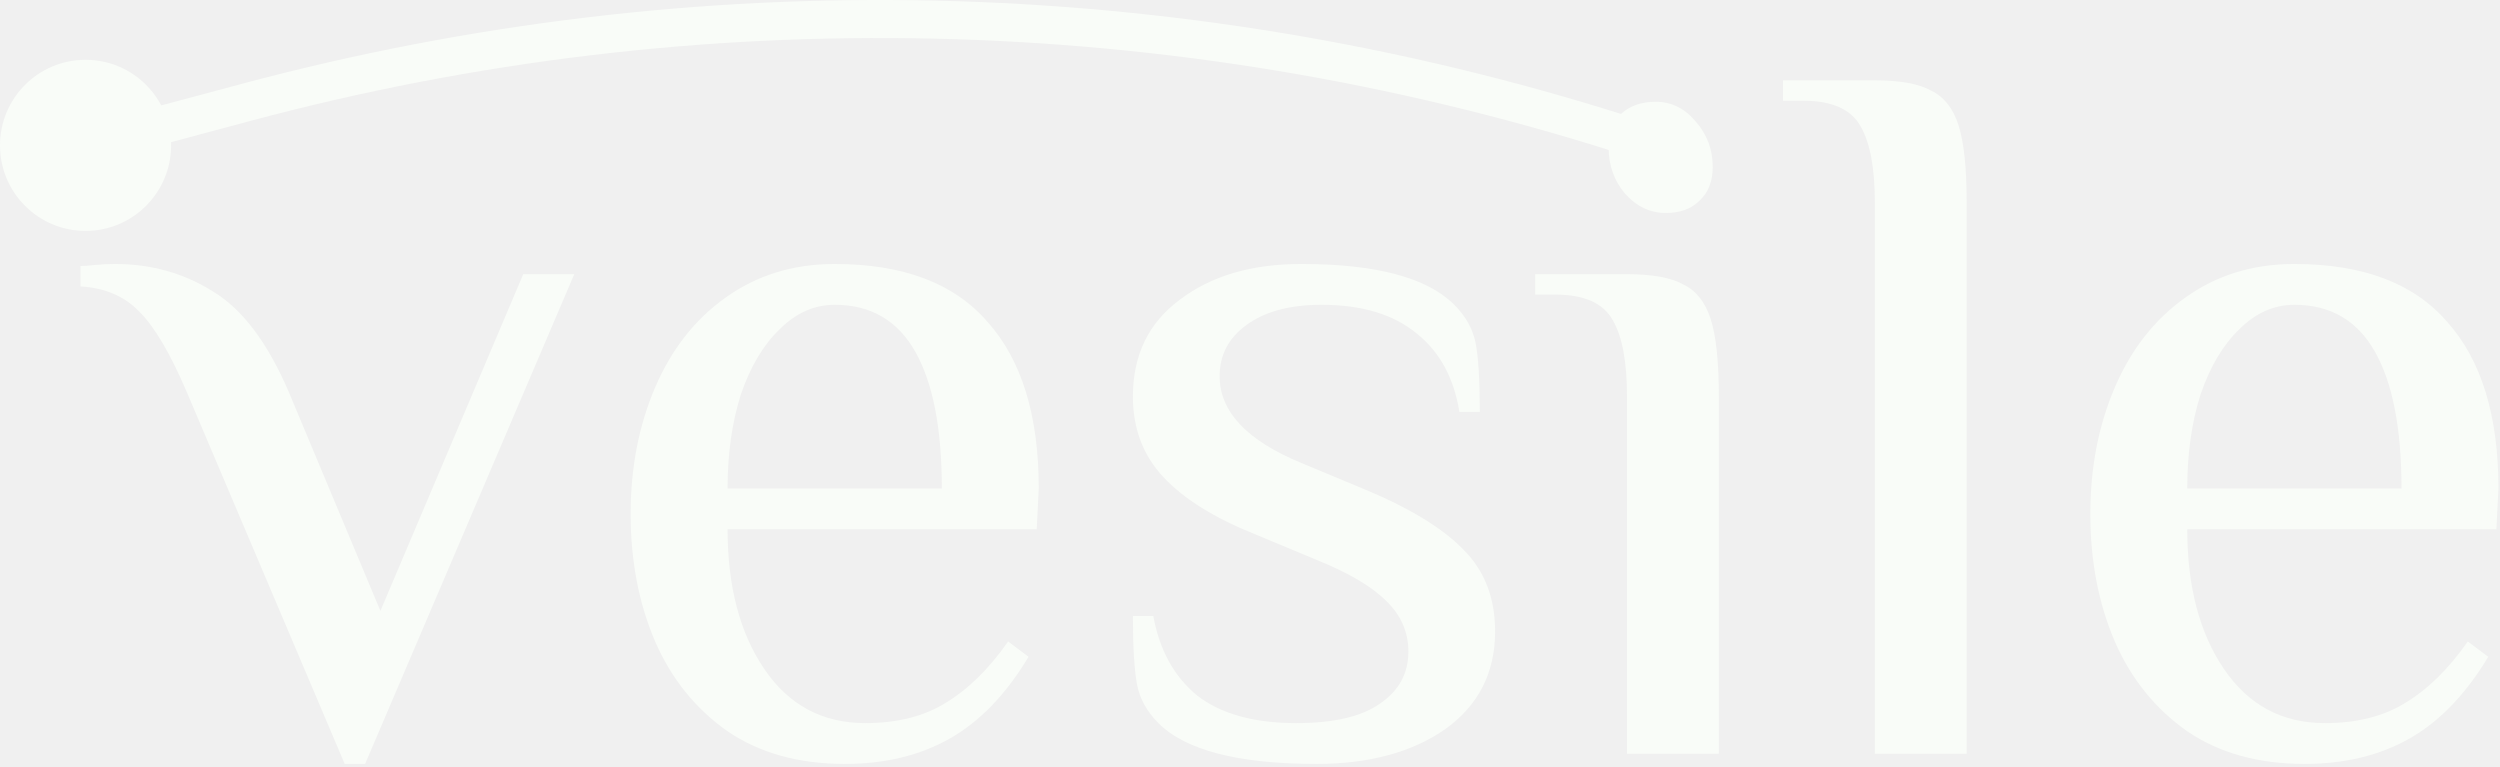
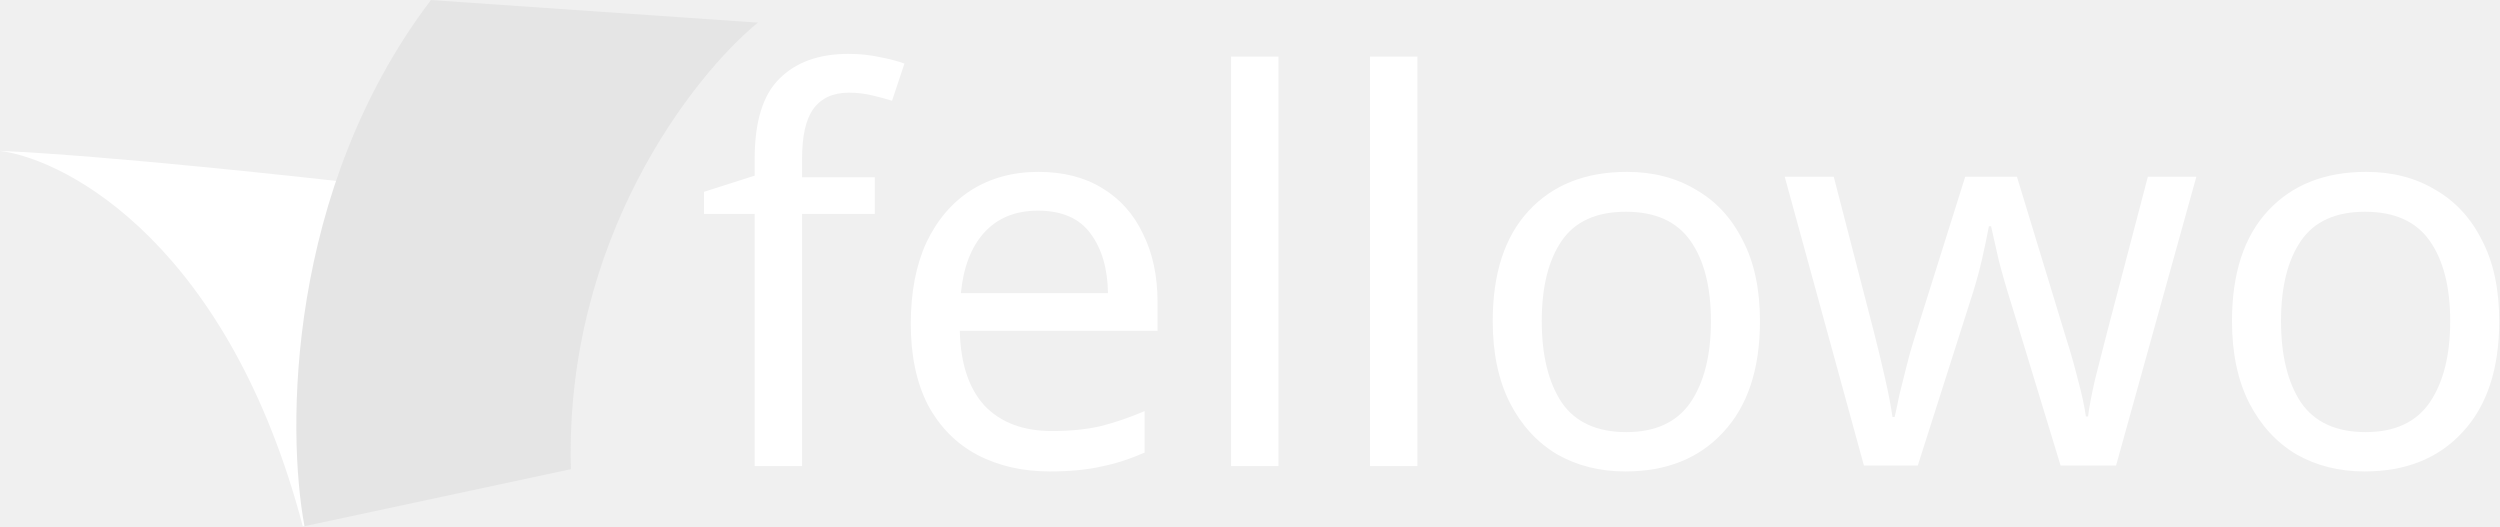
- <svg xmlns="http://www.w3.org/2000/svg" width="789" height="242" viewBox="0 0 789 242" fill="none">
-   <path d="M58.878 123.564C53.726 111.542 48.789 103.17 44.066 98.448C39.343 93.51 33.118 90.827 25.39 90.398V83.958C26.463 83.958 27.966 83.85 29.898 83.636C32.045 83.421 34.191 83.314 36.338 83.314C47.715 83.314 58.019 86.212 67.25 92.008C76.481 97.589 84.423 108.108 91.078 123.564L120.058 192.794L165.138 86.534H181.238L115.228 241.094H108.788L58.878 123.564Z" fill="#F9FCF8" />
-   <path d="M266.651 241.094C252.054 241.094 239.71 237.659 229.621 230.79C219.532 223.706 211.911 214.26 206.759 202.454C201.607 190.432 199.031 177.016 199.031 162.204C199.031 147.606 201.607 134.297 206.759 122.276C211.911 110.254 219.317 100.809 228.977 93.94C238.852 86.856 250.336 83.314 263.431 83.314C285.112 83.314 301.212 89.432 311.731 101.668C322.464 113.689 327.831 131.184 327.831 154.154L327.187 167.034H229.621C229.621 185.066 233.485 199.77 241.213 211.148C248.941 222.525 259.567 228.214 273.091 228.214C283.18 228.214 291.66 226.067 298.529 221.774C305.613 217.48 312.16 211.04 318.171 202.454L324.611 207.284C317.527 219.09 309.262 227.677 299.817 233.044C290.372 238.41 279.316 241.094 266.651 241.094ZM297.241 154.154C297.241 135.263 294.45 120.88 288.869 111.006C283.288 101.131 274.808 96.194 263.431 96.194C256.991 96.194 251.195 98.77 246.043 103.922C240.891 108.859 236.812 115.728 233.807 124.53C231.016 133.331 229.621 143.206 229.621 154.154H297.241Z" fill="#F9FCF8" />
-   <path d="M415.505 241.094C390.819 241.094 374.182 236.8 365.595 228.214C361.946 224.564 359.692 220.486 358.833 215.978C357.975 211.255 357.545 204.064 357.545 194.404H363.985C365.917 205.137 370.533 213.509 377.831 219.52C385.345 225.316 395.756 228.214 409.065 228.214C420.872 228.214 429.673 226.174 435.469 222.096C441.48 218.017 444.485 212.543 444.485 205.674C444.485 199.448 442.124 194.082 437.401 189.574C432.893 185.066 425.595 180.772 415.505 176.694L396.185 168.644C383.305 163.492 373.645 157.481 367.205 150.612C360.765 143.742 357.545 135.263 357.545 125.174C357.545 112.079 362.483 101.882 372.357 94.584C382.232 87.07 395.005 83.314 410.675 83.314C434.289 83.314 450.389 87.607 458.975 96.194C462.625 99.843 464.879 103.922 465.737 108.43C466.596 112.938 467.025 120.129 467.025 130.004H460.585C458.868 119.27 454.36 111.006 447.061 105.21C439.763 99.199 429.781 96.194 417.115 96.194C407.026 96.194 399.083 98.34 393.287 102.634C387.706 106.712 384.915 112.079 384.915 118.734C384.915 129.896 393.502 139.02 410.675 146.104L429.995 154.154C444.593 160.164 455.219 166.604 461.873 173.474C468.528 180.128 471.855 188.715 471.855 199.234C471.855 212.328 466.596 222.632 456.077 230.146C445.559 237.444 432.035 241.094 415.505 241.094Z" fill="#F9FCF8" />
-   <path d="M525.723 67.214C520.785 67.214 516.492 65.174 512.843 61.096C509.408 57.017 507.691 52.187 507.691 46.606C507.691 42.098 508.979 38.556 511.555 35.98C514.345 33.404 517.995 32.116 522.503 32.116C527.44 32.116 531.626 34.155 535.061 38.234C538.71 42.312 540.535 47.142 540.535 52.724C540.535 57.232 539.139 60.774 536.349 63.35C533.773 65.926 530.231 67.214 525.723 67.214ZM513.487 125.174C513.487 114.226 511.984 106.176 508.979 101.024C505.973 95.657 499.963 92.974 490.947 92.974H484.507V86.534H513.487C521.429 86.534 527.333 87.607 531.197 89.754C535.275 91.686 538.173 95.335 539.891 100.702C541.608 106.068 542.467 114.226 542.467 125.174V237.874H513.487V125.174Z" fill="#F9FCF8" />
-   <path d="M591.702 63.994C591.702 53.046 590.2 44.996 587.194 39.844C584.189 34.477 578.178 31.794 569.162 31.794H562.722V25.354H591.702C599.645 25.354 605.548 26.427 609.412 28.574C613.491 30.506 616.389 34.155 618.106 39.522C619.824 44.888 620.682 53.046 620.682 63.994V237.874H591.702V63.994Z" fill="#F9FCF8" />
-   <path d="M727.325 241.094C712.727 241.094 700.384 237.659 690.295 230.79C680.205 223.706 672.585 214.26 667.433 202.454C662.281 190.432 659.705 177.016 659.705 162.204C659.705 147.606 662.281 134.297 667.433 122.276C672.585 110.254 679.991 100.809 689.651 93.94C699.525 86.856 711.01 83.314 724.105 83.314C745.786 83.314 761.886 89.432 772.405 101.668C783.138 113.689 788.505 131.184 788.505 154.154L787.861 167.034H690.295C690.295 185.066 694.159 199.77 701.887 211.148C709.615 222.525 720.241 228.214 733.765 228.214C743.854 228.214 752.333 226.067 759.203 221.774C766.287 217.48 772.834 211.04 778.845 202.454L785.285 207.284C778.201 219.09 769.936 227.677 760.491 233.044C751.045 238.41 739.99 241.094 727.325 241.094ZM757.915 154.154C757.915 135.263 755.124 120.88 749.543 111.006C743.961 101.131 735.482 96.194 724.105 96.194C717.665 96.194 711.869 98.77 706.717 103.922C701.565 108.859 697.486 115.728 694.481 124.53C691.69 133.331 690.295 143.206 690.295 154.154H757.915Z" fill="#F9FCF8" />
-   <circle cx="27" cy="45.874" r="27" fill="#F9FCF8" />
-   <path d="M523 45.874L511.349 42.178C370.73 -2.425 220.284 -5.859 77.776 32.283L27 45.874" stroke="#F9FCF8" stroke-width="12" />
+ <svg xmlns="http://www.w3.org/2000/svg" width="1392" height="293" viewBox="0 0 1392 293" fill="none">
+   <path d="M487.1 119.1H446.6V259.5H420.2V119.1H392V106.8L420.2 97.8V88.5C420.2 67.7 424.8 52.8 434 43.8C443.2 34.6 456 30 472.4 30C478.8 30 484.6 30.6 489.8 31.8C495.2 32.8 499.8 34 503.6 35.4L496.7 56.1C493.5 55.1 489.8 54.1 485.6 53.1C481.4 52.1 477.1 51.6 472.7 51.6C463.9 51.6 457.3 54.6 452.9 60.6C448.7 66.4 446.6 75.6 446.6 88.2V98.7H487.1V119.1Z" fill="white" />
+   <path d="M578.225 95.7C592.025 95.7 603.825 98.7 613.625 104.7C623.625 110.7 631.225 119.2 636.425 130.2C641.825 141 644.525 153.7 644.525 168.3V184.2H534.425C534.825 202.4 539.425 216.3 548.225 225.9C557.225 235.3 569.725 240 585.725 240C595.925 240 604.925 239.1 612.725 237.3C620.725 235.3 628.925 232.5 637.325 228.9V252C629.125 255.6 621.025 258.2 613.025 259.8C605.025 261.6 595.525 262.5 584.525 262.5C569.325 262.5 555.825 259.4 544.025 253.2C532.425 247 523.325 237.8 516.725 225.6C510.325 213.2 507.125 198.1 507.125 180.3C507.125 162.7 510.025 147.6 515.825 135C521.825 122.4 530.125 112.7 540.725 105.9C551.525 99.1 564.025 95.7 578.225 95.7ZM577.925 117.3C565.325 117.3 555.325 121.4 547.925 129.6C540.725 137.6 536.425 148.8 535.025 163.2H616.925C616.725 149.6 613.525 138.6 607.325 130.2C601.125 121.6 591.325 117.3 577.925 117.3Z" fill="white" />
+   <path d="M711.861 259.5H685.461V31.5H711.861V259.5Z" fill="white" />
+   <path d="M789.205 259.5H762.805V31.5H789.205V259.5Z" fill="white" />
+   <path d="M979.948 178.8C979.948 205.4 973.148 226 959.548 240.6C946.148 255.2 927.948 262.5 904.948 262.5C890.748 262.5 878.048 259.3 866.848 252.9C855.848 246.3 847.148 236.8 840.748 224.4C834.348 211.8 831.148 196.6 831.148 178.8C831.148 152.2 837.848 131.7 851.248 117.3C864.648 102.9 882.848 95.7 905.848 95.7C920.448 95.7 933.248 99 944.248 105.6C955.448 112 964.148 121.4 970.348 133.8C976.748 146 979.948 161 979.948 178.8ZM858.448 178.8C858.448 197.8 862.148 212.9 869.548 224.1C877.148 235.1 889.148 240.6 905.548 240.6C921.748 240.6 933.648 235.1 941.248 224.1C948.848 212.9 952.648 197.8 952.648 178.8C952.648 159.8 948.848 144.9 941.248 134.1C933.648 123.3 921.648 117.9 905.248 117.9C888.848 117.9 876.948 123.3 869.548 134.1C862.148 144.9 858.448 159.8 858.448 178.8Z" fill="white" />
+   <path d="M1119.73 168.6C1117.13 160.4 1114.83 152.4 1112.83 144.6C1111.03 136.6 1109.63 130.4 1108.63 126H1107.43C1106.63 130.4 1105.33 136.6 1103.53 144.6C1101.73 152.4 1099.43 160.5 1096.63 168.9L1067.83 259.2H1037.83L993.73 98.4H1021.03L1043.23 184.2C1045.43 192.8 1047.53 201.5 1049.53 210.3C1051.53 219.1 1052.93 226.4 1053.73 232.2H1054.93C1055.73 228.8 1056.63 224.6 1057.63 219.6C1058.83 214.6 1060.13 209.4 1061.53 204C1062.93 198.4 1064.33 193.4 1065.73 189L1094.23 98.4H1123.03L1150.63 189C1152.83 195.8 1154.93 203.2 1156.93 211.2C1159.13 219.2 1160.63 226.1 1161.43 231.9H1162.63C1163.23 226.9 1164.53 220 1166.53 211.2C1168.73 202.4 1171.03 193.4 1173.43 184.2L1195.93 98.4H1222.93L1178.23 259.2H1147.33L1119.73 168.6Z" fill="white" />
+   <path d="M1391.57 178.8C1391.57 205.4 1384.77 226 1371.17 240.6C1357.77 255.2 1339.57 262.5 1316.57 262.5C1302.37 262.5 1289.67 259.3 1278.47 252.9C1267.47 246.3 1258.77 236.8 1252.37 224.4C1245.97 211.8 1242.77 196.6 1242.77 178.8C1242.77 152.2 1249.47 131.7 1262.87 117.3C1276.27 102.9 1294.47 95.7 1317.47 95.7C1332.07 95.7 1344.87 99 1355.87 105.6C1367.07 112 1375.77 121.4 1381.97 133.8C1388.37 146 1391.57 161 1391.57 178.8ZM1270.07 178.8C1270.07 197.8 1273.77 212.9 1281.17 224.1C1288.77 235.1 1300.77 240.6 1317.17 240.6C1333.37 240.6 1345.27 235.1 1352.87 224.1C1360.47 212.9 1364.27 197.8 1364.27 178.8C1364.27 159.8 1360.47 144.9 1352.87 134.1C1345.27 123.3 1333.27 117.9 1316.87 117.9C1300.47 117.9 1288.57 123.3 1281.17 134.1C1273.77 144.9 1270.07 159.8 1270.07 178.8Z" fill="white" />
+   <path d="M168.579 293C127.856 138.31 39.225 89.213 0 84C59.167 86.646 167.581 98.334 214.392 103.847C278.35 151.722 308.113 228.245 315 260.522L168.579 293Z" fill="white" />
+   <path d="M422 12.583L239.956 0C159.556 105.935 159.516 239.473 169.546 293L317.889 261.243C314.278 133.498 385.792 42.242 422 12.583Z" fill="#E5E5E5" />
</svg>
